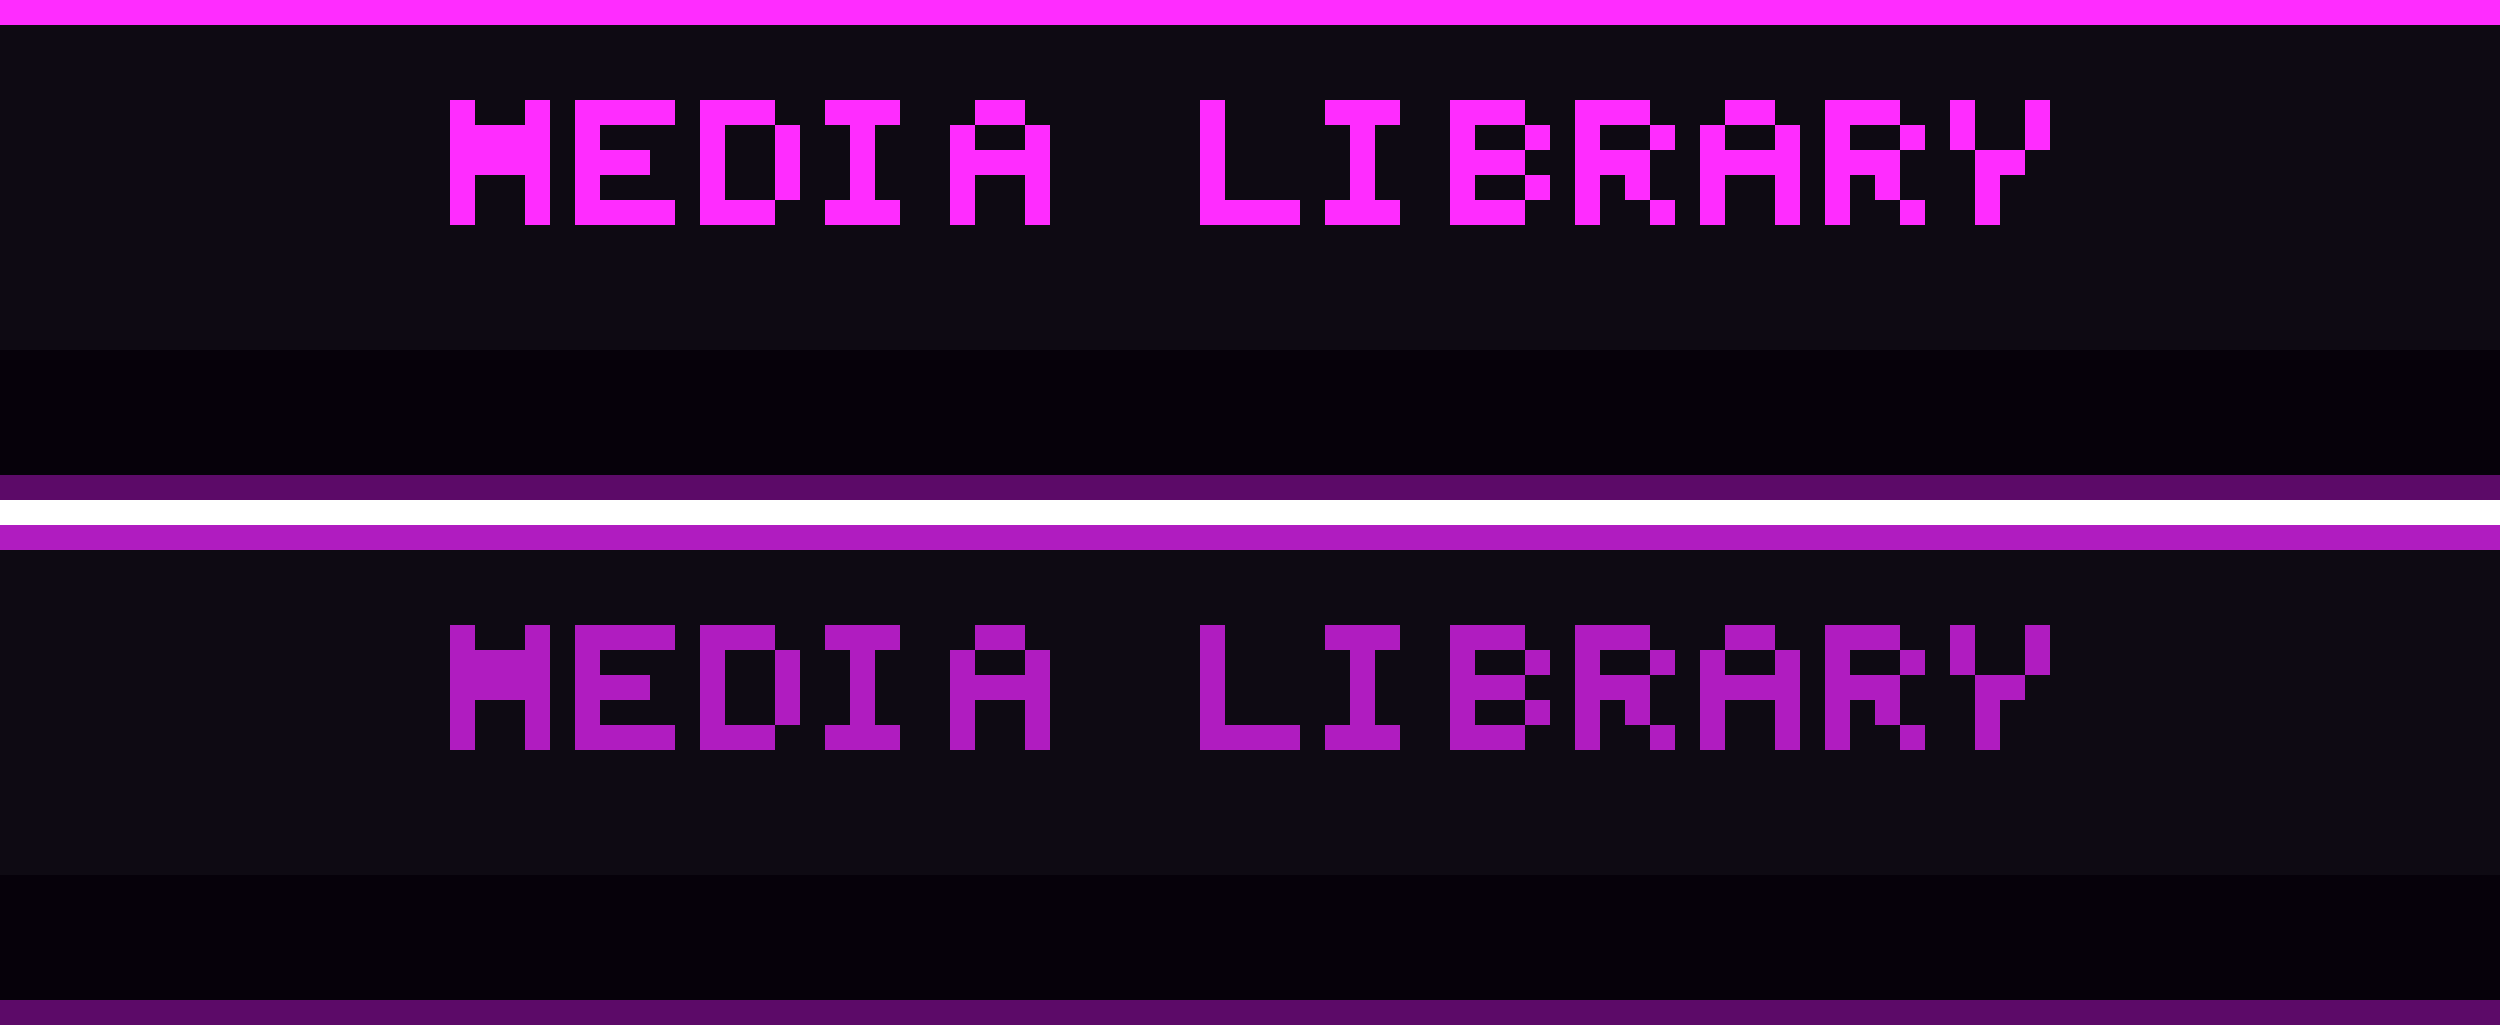
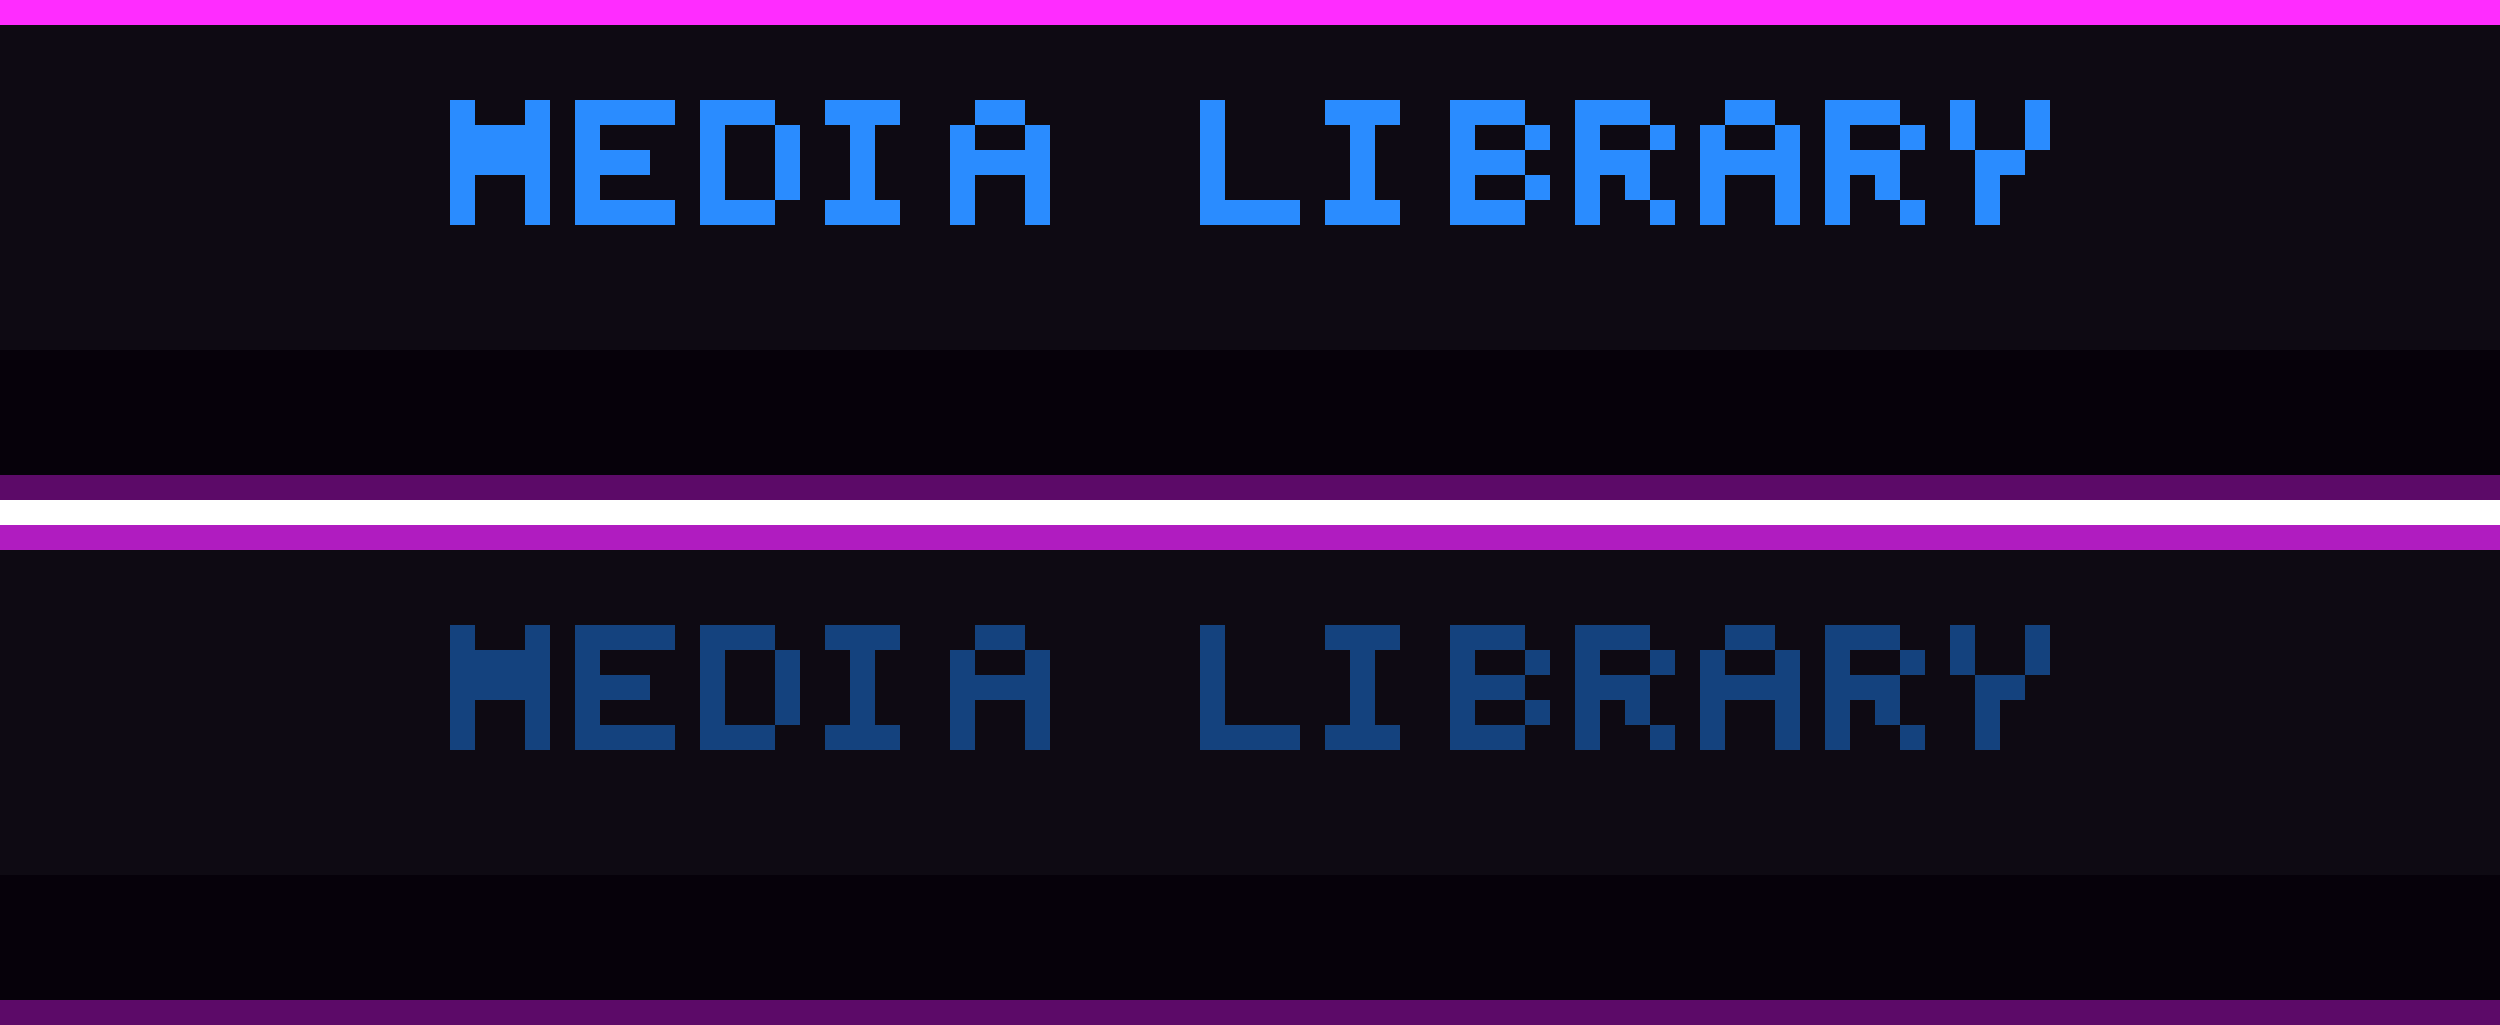
<svg xmlns="http://www.w3.org/2000/svg" width="100" height="41" viewBox="0 0 100 41">
  <rect x="0" y="0" width="100" height="14" fill="#0e0a13" />
  <rect x="0" y="0" width="100" height="1" fill="#ff2cff" class="glow" />
-   <path d="M18 4H19V5H21V4H22V9H21V7H19V9H18zM23 4H27V5H24V6H26V7H24V8H27V9H23zM28 4H31V5H32V8H31V9H28zM29 5V8H31V5zM33 4H36V5H35V8H36V9H33V8H34V5H33zM38 5H39V6H41V5H42V9H41V7H39V9H38zM39 4H41V5H39zM48 4H49V8H52V9H48zM53 4H56V5H55V8H56V9H53V8H54V5H53zM58 4H61V5H62V6H61V7H62V8H61V9H58zM59 5V6H61V5zM59 7V8H61V7zM63 4H66V5H67V6H66V8H67V9H66V8H65V7H64V9H63zM64 5V6H66V5zM68 5H69V6H71V5H72V9H71V7H69V9H68zM69 4H71V5H69zM73 4H76V5H77V6H76V8H77V9H76V8H75V7H74V9H73zM74 5V6H76V5zM78 4H79V6H81V7H80V9H79V6H78zM81 4H82V6H81z" fill="#ff2cff" class="glow" />
+   <path d="M18 4H19V5H21V4H22V9H21V7H19V9H18zM23 4H27V5H24V6H26V7H24V8H27V9H23zM28 4H31V5H32V8H31V9H28zM29 5V8H31V5zM33 4H36V5H35V8H36V9H33V8H34V5H33zM38 5H39V6H41V5H42V9H41V7H39V9H38zM39 4H41V5H39zM48 4H49V8H52V9H48zM53 4H56V5H55V8H56V9H53V8H54V5H53zM58 4H61V5H62V6H61V7H62V8H61V9H58zM59 5V6H61V5zM59 7V8H61V7zM63 4H66V5H67V6H66V8H67V9H66V8H65V7H64V9H63zM64 5V6H66V5zM68 5H69V6H71V5H72V9H71V7H69V9H68zM69 4H71V5H69zM73 4H76V5H77V6H76V8H77V9H76V8H75V7H74V9H73zM74 5V6H76V5zM78 4H79V6H81V7H80V9H79V6H78zM81 4H82V6H81z" fill="#2a8cff" class="ink" />
  <rect x="0" y="14" width="100" height="6" fill="#06010a" />
  <rect x="0" y="19" width="100" height="1" fill="#5c0a68" class="glow-dim" />
  <rect x="0" y="21" width="100" height="14" fill="#0e0a13" />
  <rect x="0" y="21" width="100" height="1" fill="#b01cc0" class="glow-mid" />
-   <path d="M18 25H19V26H21V25H22V30H21V28H19V30H18zM23 25H27V26H24V27H26V28H24V29H27V30H23zM28 25H31V26H32V29H31V30H28zM29 26V29H31V26zM33 25H36V26H35V29H36V30H33V29H34V26H33zM38 26H39V27H41V26H42V30H41V28H39V30H38zM39 25H41V26H39zM48 25H49V29H52V30H48zM53 25H56V26H55V29H56V30H53V29H54V26H53zM58 25H61V26H62V27H61V28H62V29H61V30H58zM59 26V27H61V26zM59 28V29H61V28zM63 25H66V26H67V27H66V29H67V30H66V29H65V28H64V30H63zM64 26V27H66V26zM68 26H69V27H71V26H72V30H71V28H69V30H68zM69 25H71V26H69zM73 25H76V26H77V27H76V29H77V30H76V29H75V28H74V30H73zM74 26V27H76V26zM78 25H79V27H81V28H80V30H79V27H78zM81 25H82V27H81z" fill="#b01cc0" class="glow-mid" />
+   <path d="M18 25H19V26H21V25H22V30H21V28H19V30H18zM23 25H27V26H24V27H26V28H24V29H27V30H23zM28 25H31V26H32V29H31V30H28zM29 26V29H31V26zM33 25H36V26H35V29H36V30H33V29H34V26H33zM38 26H39V27H41V26H42V30H41V28H39V30H38zM39 25H41V26H39zM48 25H49V29H52V30H48zM53 25H56V26H55V29H56V30H53V29H54V26H53zM58 25H61V26H62V27H61V28H62V29H61V30H58zM59 26V27H61V26zM59 28V29H61V28zM63 25H66V26H67V27H66V29H67V30H66V29H65V28H64V30H63zM64 26V27H66V26zM68 26H69V27H71V26H72V30H71V28H69V30H68zM69 25H71V26H69zM73 25H76V26H77V27H76V29H77V30H76V29H75V28H74V30H73zM74 26V27H76V26zM78 25H79V27H81V28H80V30H79V27H78zM81 25H82V27H81z" fill="#14427e" class="ink-dim" />
  <rect x="0" y="35" width="100" height="6" fill="#06010a" />
  <rect x="0" y="40" width="100" height="1" fill="#5c0a68" class="glow-dim" />
</svg>
